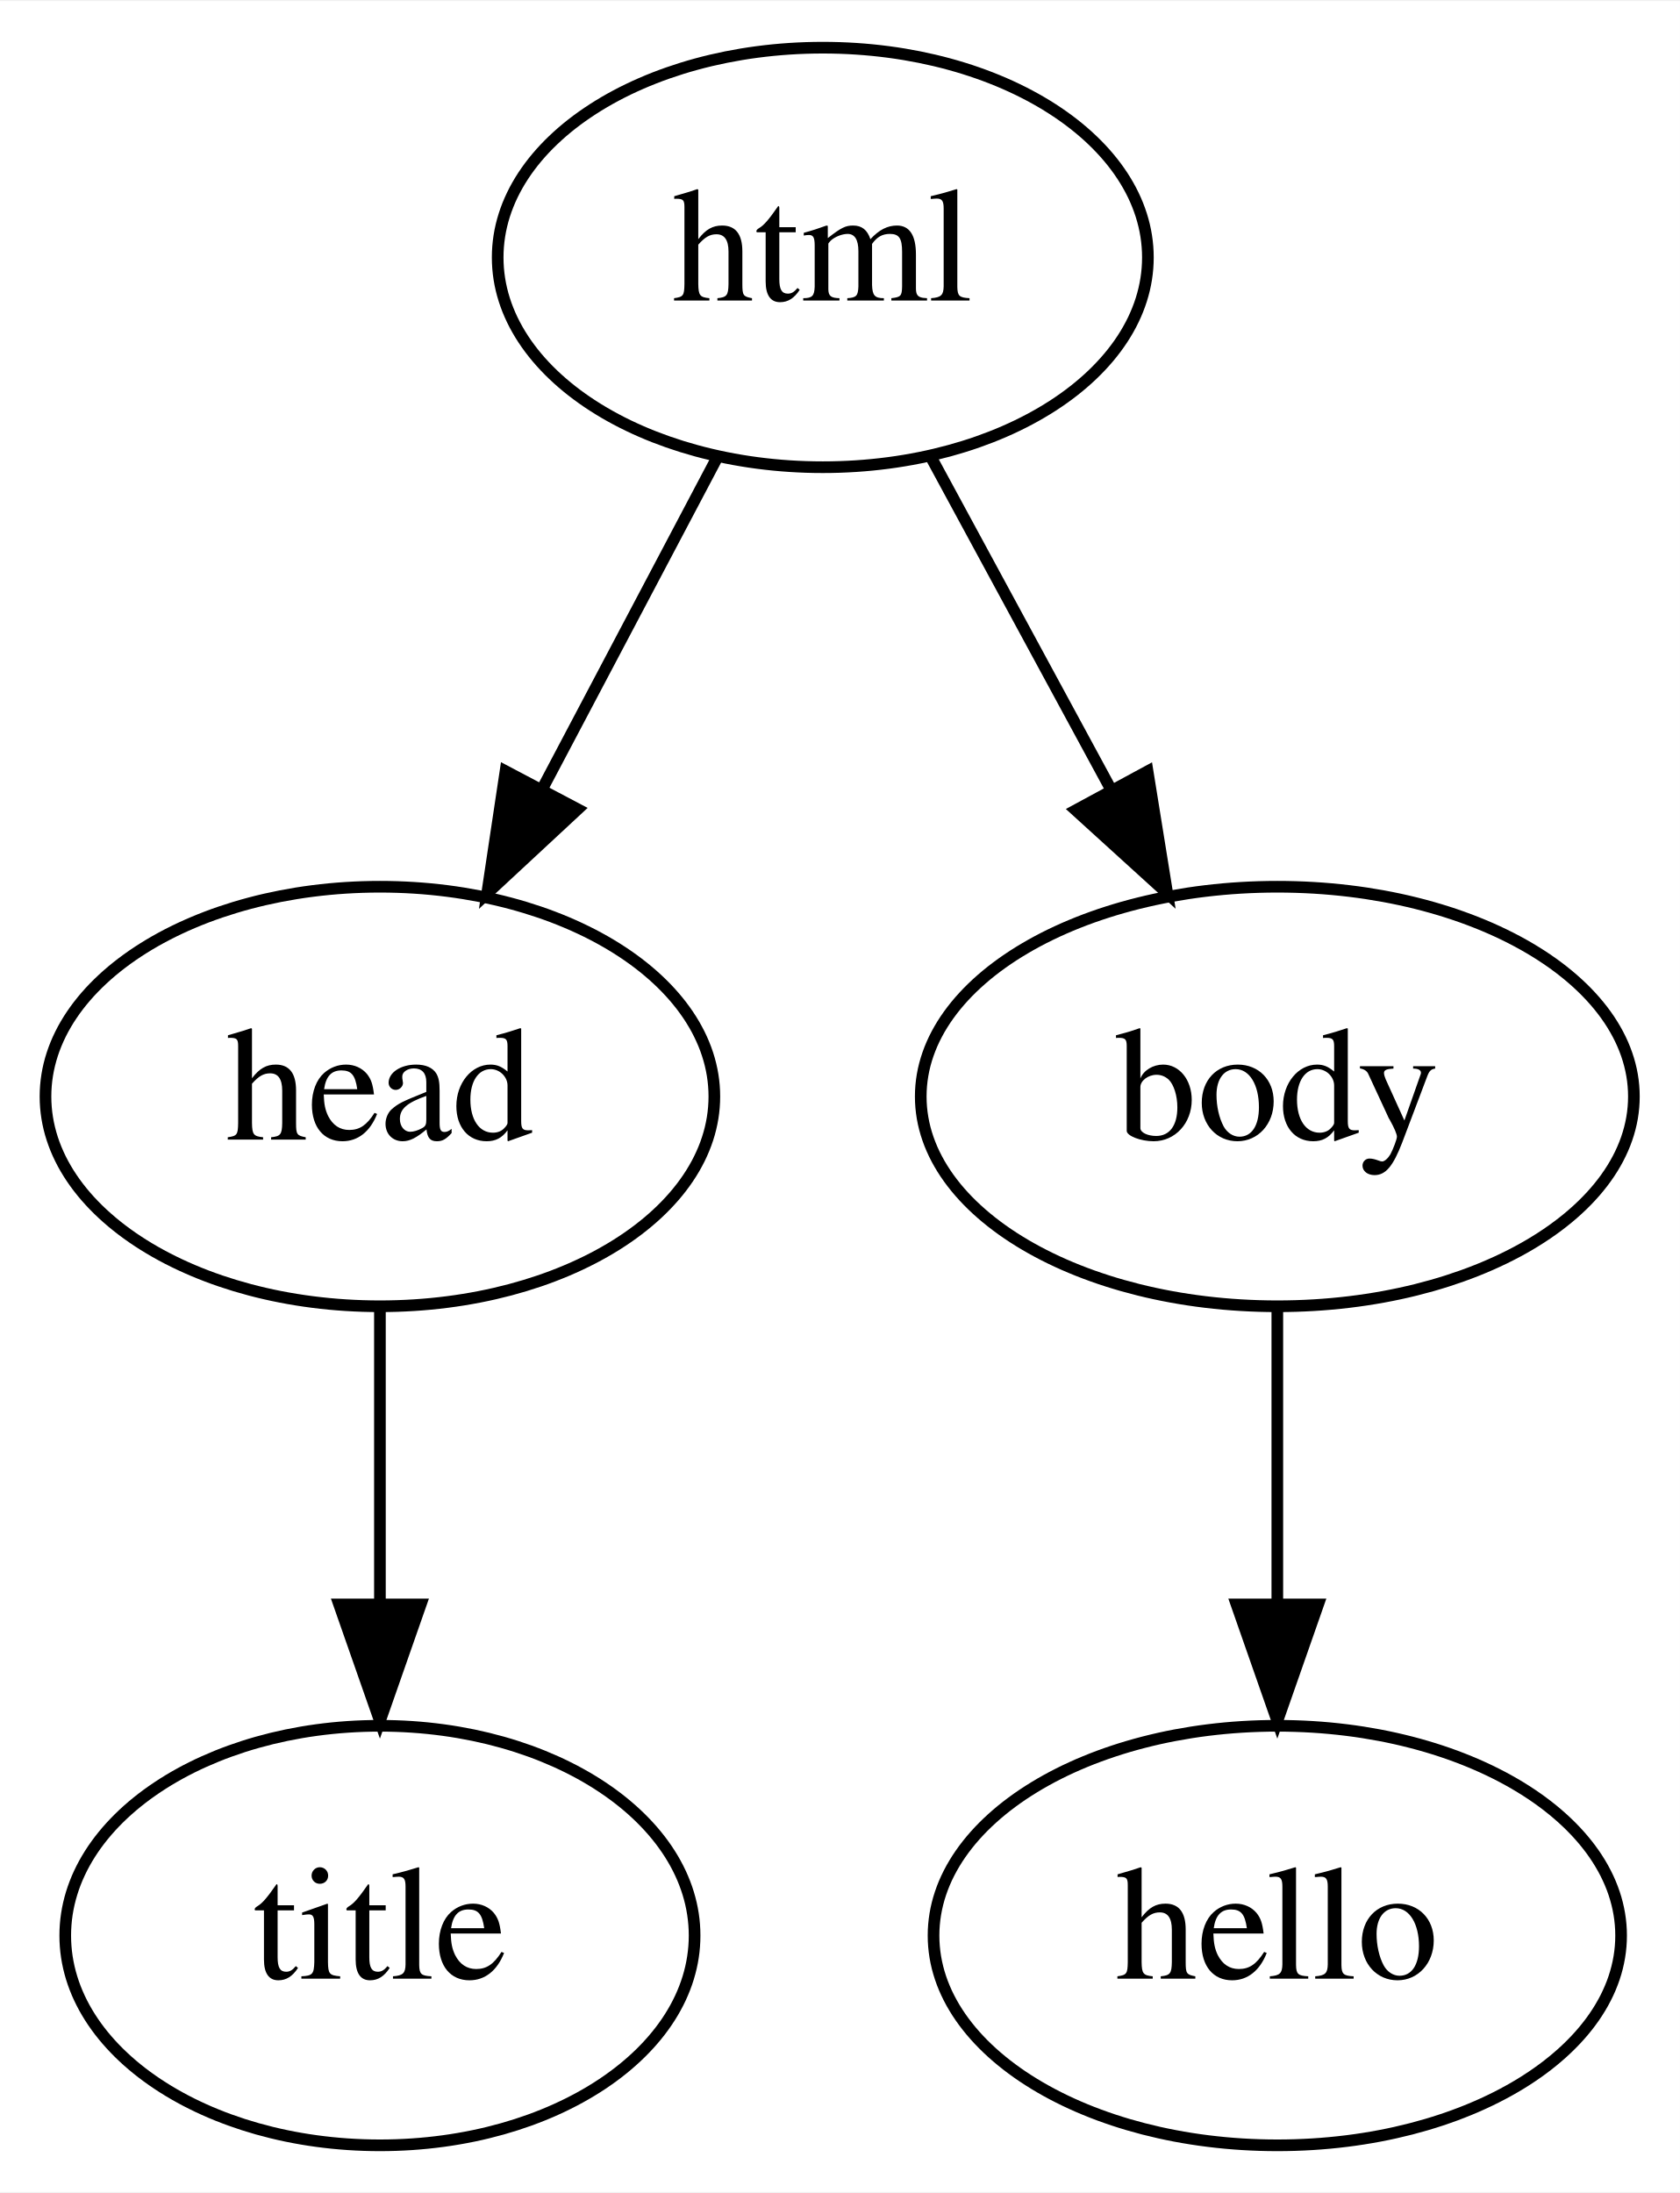
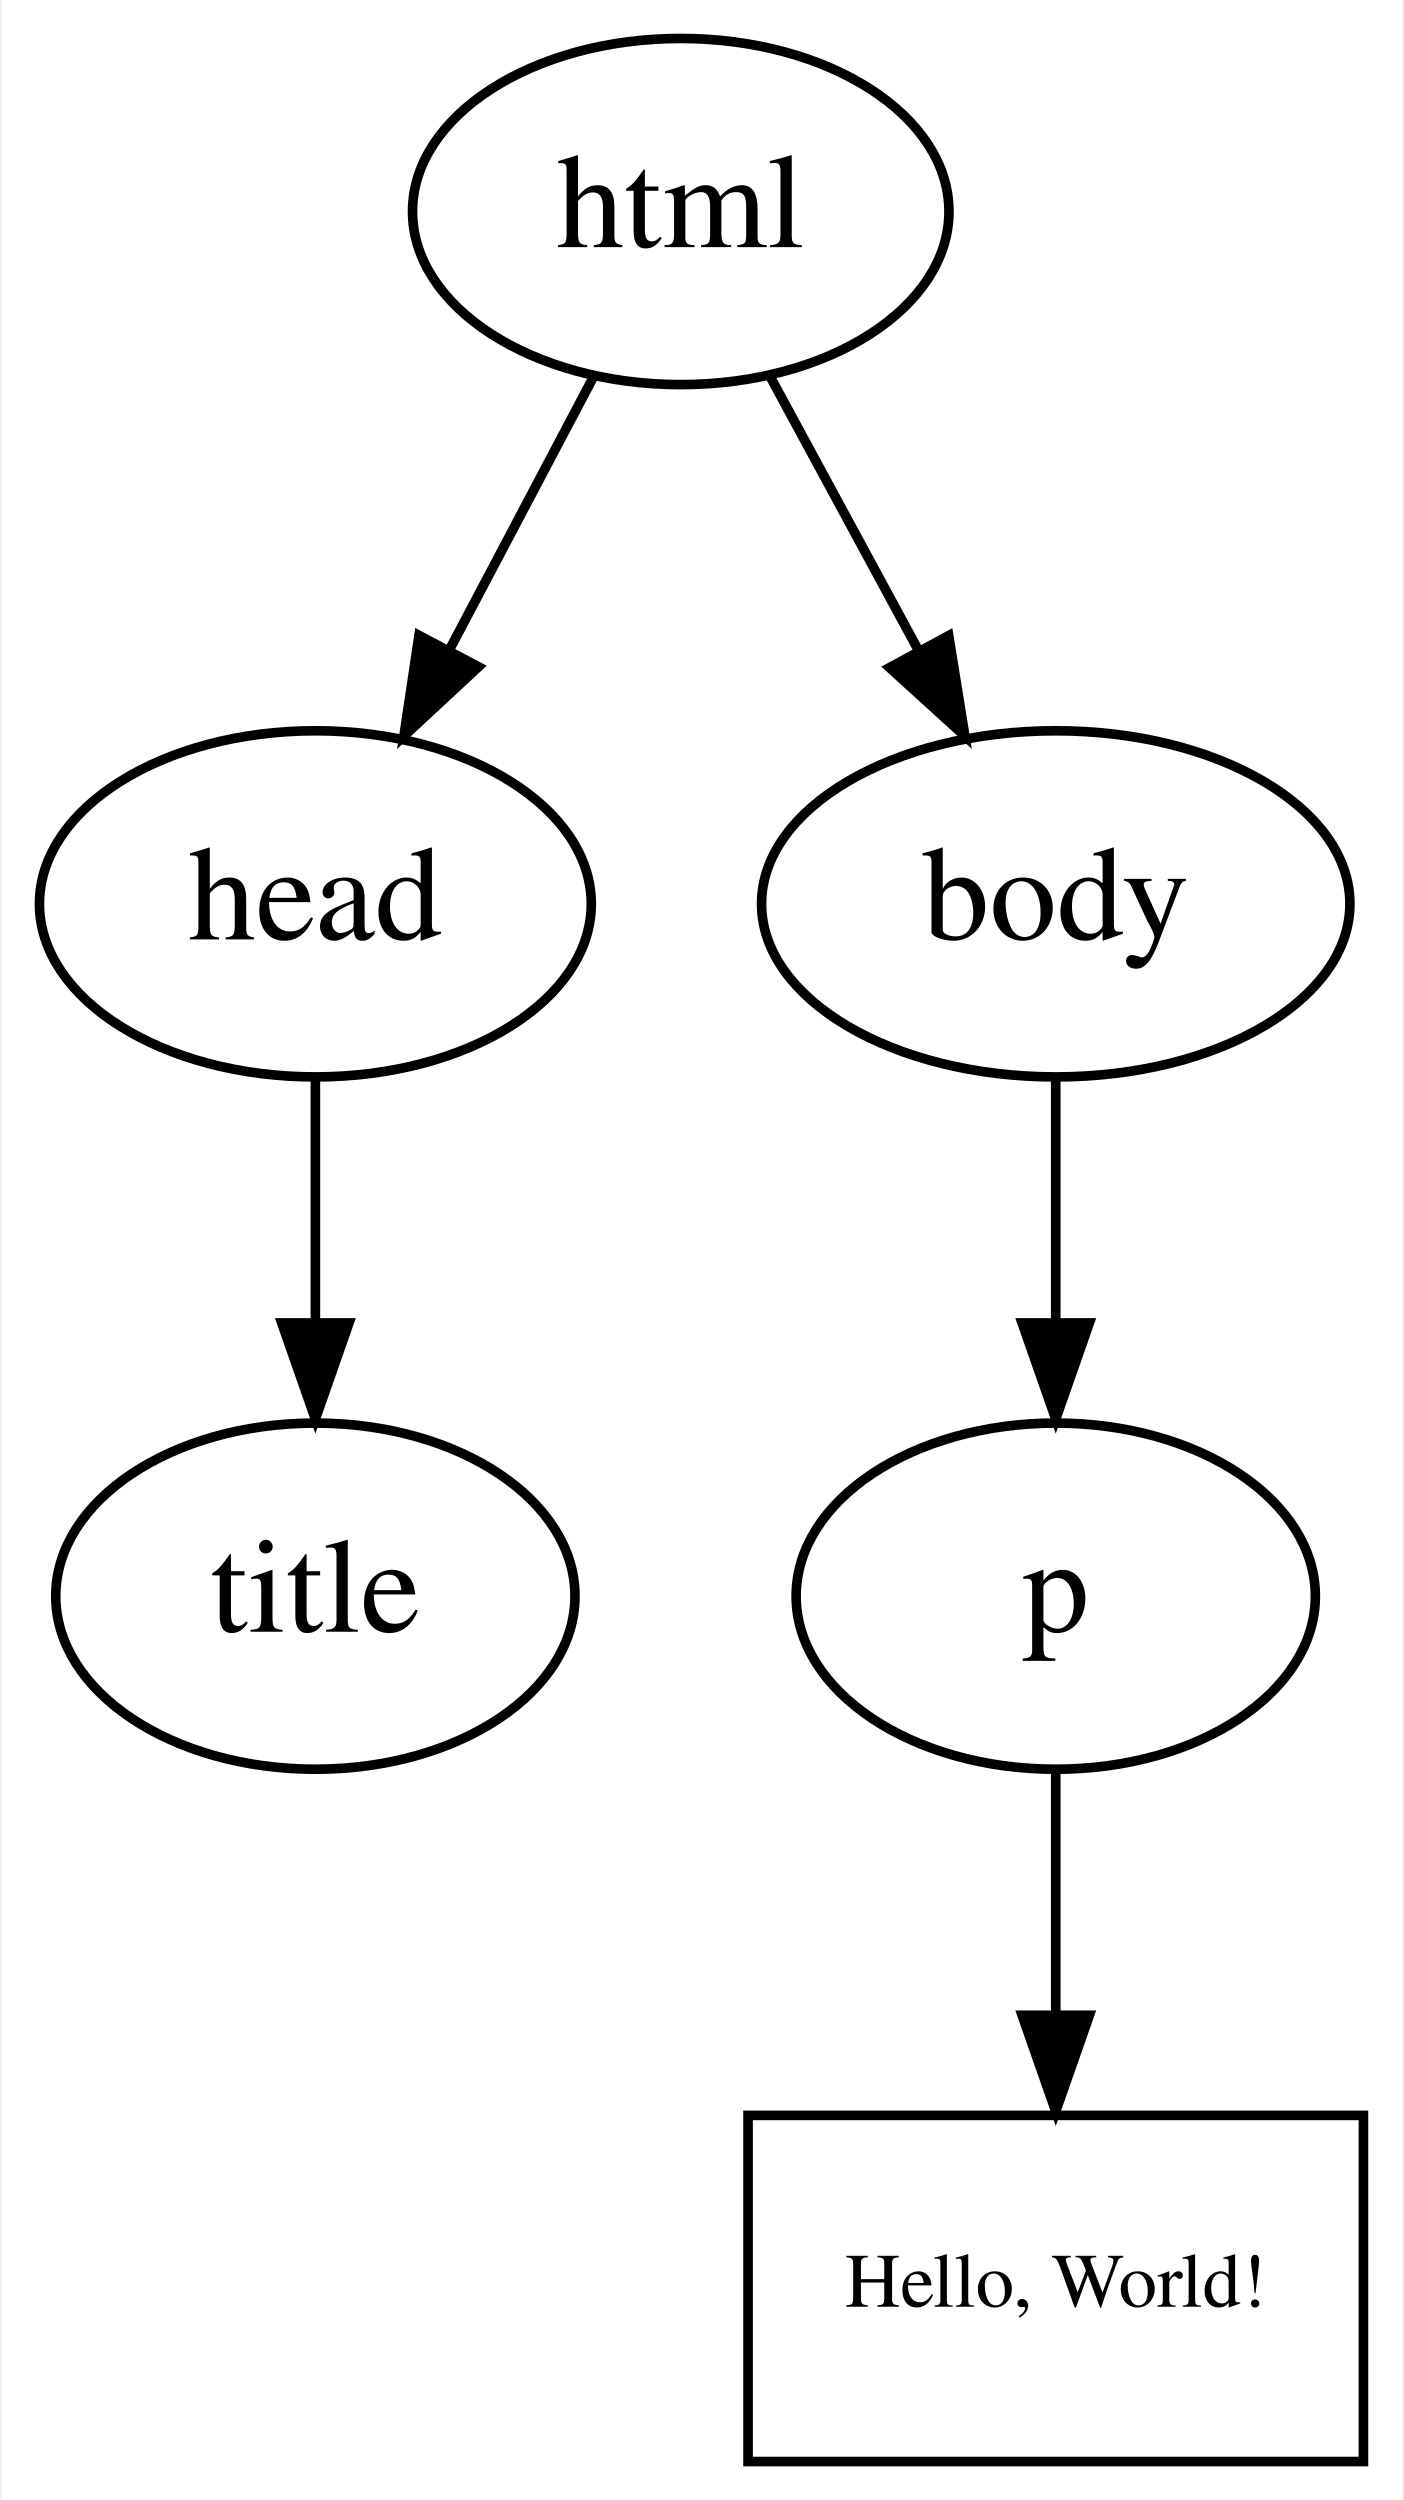
- <svg xmlns="http://www.w3.org/2000/svg" width="144pt" height="188pt" viewBox="0.00 0.00 144.14 188.00">
-   <g id="graph0" class="graph" transform="scale(1 1) rotate(0) translate(4 184)">
-     <polygon fill="#ffffff" stroke="transparent" points="-4,4 -4,-184 140.145,-184 140.145,4 -4,4" />
+ <svg xmlns="http://www.w3.org/2000/svg" width="146pt" height="260pt" viewBox="0.00 0.00 145.60 260.00">
+   <g id="graph0" class="graph" transform="scale(1 1) rotate(0) translate(4 256)">
+     <polygon fill="#ffffff" stroke="transparent" points="-4,4 -4,-256 141.597,-256 141.597,4 -4,4" />
    <g id="node1" class="node">
-       <ellipse fill="none" stroke="#000000" cx="66.597" cy="-162" rx="27.895" ry="18" />
-       <text text-anchor="middle" x="66.597" y="-158.3" font-family="Times,serif" font-size="14.00" fill="#000000">html</text>
+       <polygon fill="none" stroke="#000000" points="137.597,-36 73.597,-36 73.597,0 137.597,0 137.597,-36" />
+       <text text-anchor="middle" x="105.597" y="-16.1" font-family="Times,serif" font-size="8.00" fill="#000000">Hello, World!</text>
    </g>
    <g id="node2" class="node">
-       <ellipse fill="none" stroke="#000000" cx="28.598" cy="-90" rx="28.695" ry="18" />
-       <text text-anchor="middle" x="28.598" y="-86.3" font-family="Times,serif" font-size="14.00" fill="#000000">head</text>
+       <ellipse fill="none" stroke="#000000" cx="66.597" cy="-234" rx="27.895" ry="18" />
+       <text text-anchor="middle" x="66.597" y="-230.3" font-family="Times,serif" font-size="14.00" fill="#000000">html</text>
+     </g>
+     <g id="node3" class="node">
+       <ellipse fill="none" stroke="#000000" cx="28.598" cy="-162" rx="28.695" ry="18" />
+       <text text-anchor="middle" x="28.598" y="-158.3" font-family="Times,serif" font-size="14.00" fill="#000000">head</text>
    </g>
    <g id="edge1" class="edge">
-       <path fill="none" stroke="#000000" d="M57.592,-144.937C53.115,-136.454 47.602,-126.009 42.59,-116.513" />
-       <polygon fill="#000000" stroke="#000000" points="45.565,-114.651 37.802,-107.441 39.375,-117.918 45.565,-114.651" />
+       <path fill="none" stroke="#000000" d="M57.592,-216.937C53.115,-208.454 47.602,-198.009 42.59,-188.513" />
+       <polygon fill="#000000" stroke="#000000" points="45.565,-186.651 37.802,-179.441 39.375,-189.918 45.565,-186.651" />
    </g>
-     <g id="node3" class="node">
-       <ellipse fill="none" stroke="#000000" cx="105.597" cy="-90" rx="30.595" ry="18" />
-       <text text-anchor="middle" x="105.597" y="-86.3" font-family="Times,serif" font-size="14.00" fill="#000000">body</text>
+     <g id="node4" class="node">
+       <ellipse fill="none" stroke="#000000" cx="105.597" cy="-162" rx="30.595" ry="18" />
+       <text text-anchor="middle" x="105.597" y="-158.3" font-family="Times,serif" font-size="14.00" fill="#000000">body</text>
    </g>
    <g id="edge2" class="edge">
-       <path fill="none" stroke="#000000" d="M75.84,-144.937C80.435,-136.454 86.093,-126.009 91.236,-116.513" />
-       <polygon fill="#000000" stroke="#000000" points="94.465,-117.901 96.15,-107.441 88.31,-114.567 94.465,-117.901" />
+       <path fill="none" stroke="#000000" d="M75.84,-216.937C80.435,-208.454 86.093,-198.009 91.236,-188.513" />
+       <polygon fill="#000000" stroke="#000000" points="94.465,-189.901 96.15,-179.441 88.31,-186.567 94.465,-189.901" />
    </g>
-     <g id="node4" class="node">
-       <ellipse fill="none" stroke="#000000" cx="28.598" cy="-18" rx="27" ry="18" />
-       <text text-anchor="middle" x="28.598" y="-14.3" font-family="Times,serif" font-size="14.00" fill="#000000">title</text>
+     <g id="node5" class="node">
+       <ellipse fill="none" stroke="#000000" cx="28.598" cy="-90" rx="27" ry="18" />
+       <text text-anchor="middle" x="28.598" y="-86.3" font-family="Times,serif" font-size="14.00" fill="#000000">title</text>
    </g>
    <g id="edge3" class="edge">
-       <path fill="none" stroke="#000000" d="M28.598,-71.831C28.598,-64.131 28.598,-54.974 28.598,-46.417" />
-       <polygon fill="#000000" stroke="#000000" points="32.098,-46.413 28.598,-36.413 25.098,-46.413 32.098,-46.413" />
+       <path fill="none" stroke="#000000" d="M28.598,-143.831C28.598,-136.131 28.598,-126.974 28.598,-118.417" />
+       <polygon fill="#000000" stroke="#000000" points="32.098,-118.413 28.598,-108.413 25.098,-118.413 32.098,-118.413" />
    </g>
-     <g id="node5" class="node">
-       <ellipse fill="none" stroke="#000000" cx="105.597" cy="-18" rx="29.497" ry="18" />
-       <text text-anchor="middle" x="105.597" y="-14.3" font-family="Times,serif" font-size="14.00" fill="#000000">hello</text>
+     <g id="node6" class="node">
+       <ellipse fill="none" stroke="#000000" cx="105.597" cy="-90" rx="27" ry="18" />
+       <text text-anchor="middle" x="105.597" y="-86.3" font-family="Times,serif" font-size="14.00" fill="#000000">p</text>
    </g>
    <g id="edge4" class="edge">
+       <path fill="none" stroke="#000000" d="M105.597,-143.831C105.597,-136.131 105.597,-126.974 105.597,-118.417" />
+       <polygon fill="#000000" stroke="#000000" points="109.098,-118.413 105.597,-108.413 102.098,-118.413 109.098,-118.413" />
+     </g>
+     <g id="edge5" class="edge">
      <path fill="none" stroke="#000000" d="M105.597,-71.831C105.597,-64.131 105.597,-54.974 105.597,-46.417" />
      <polygon fill="#000000" stroke="#000000" points="109.098,-46.413 105.597,-36.413 102.098,-46.413 109.098,-46.413" />
    </g>
  </g>
</svg>
